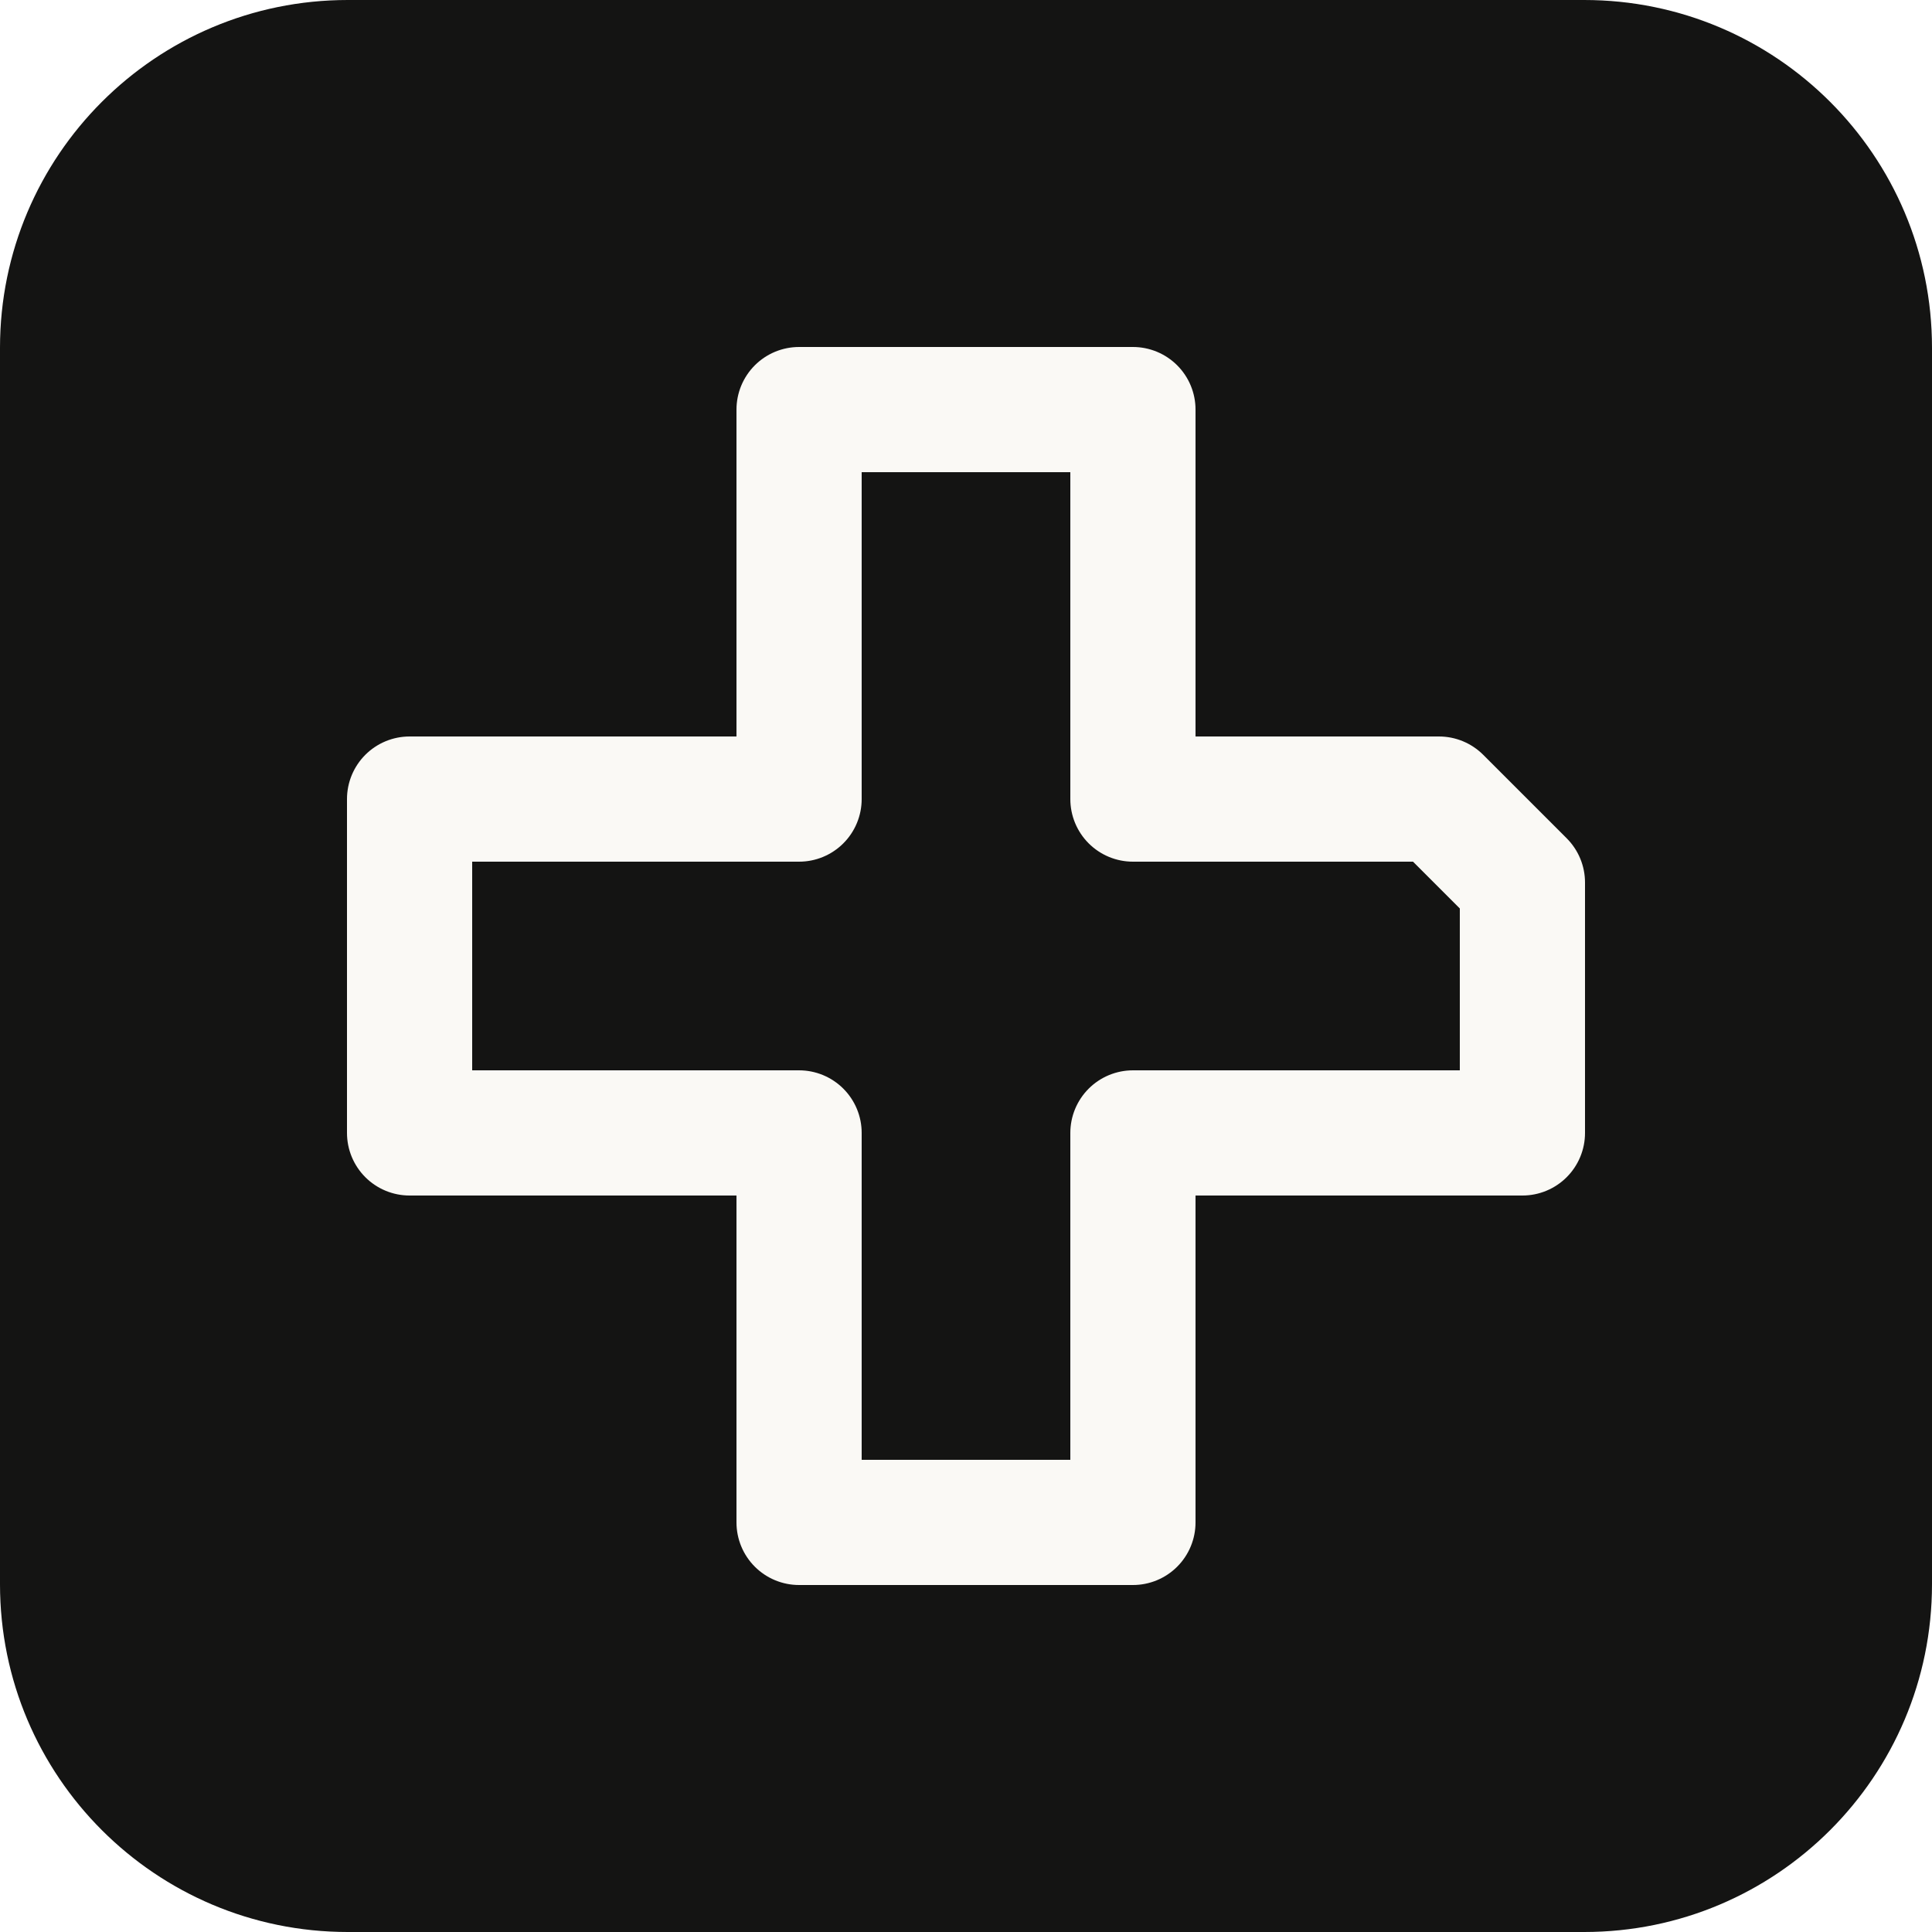
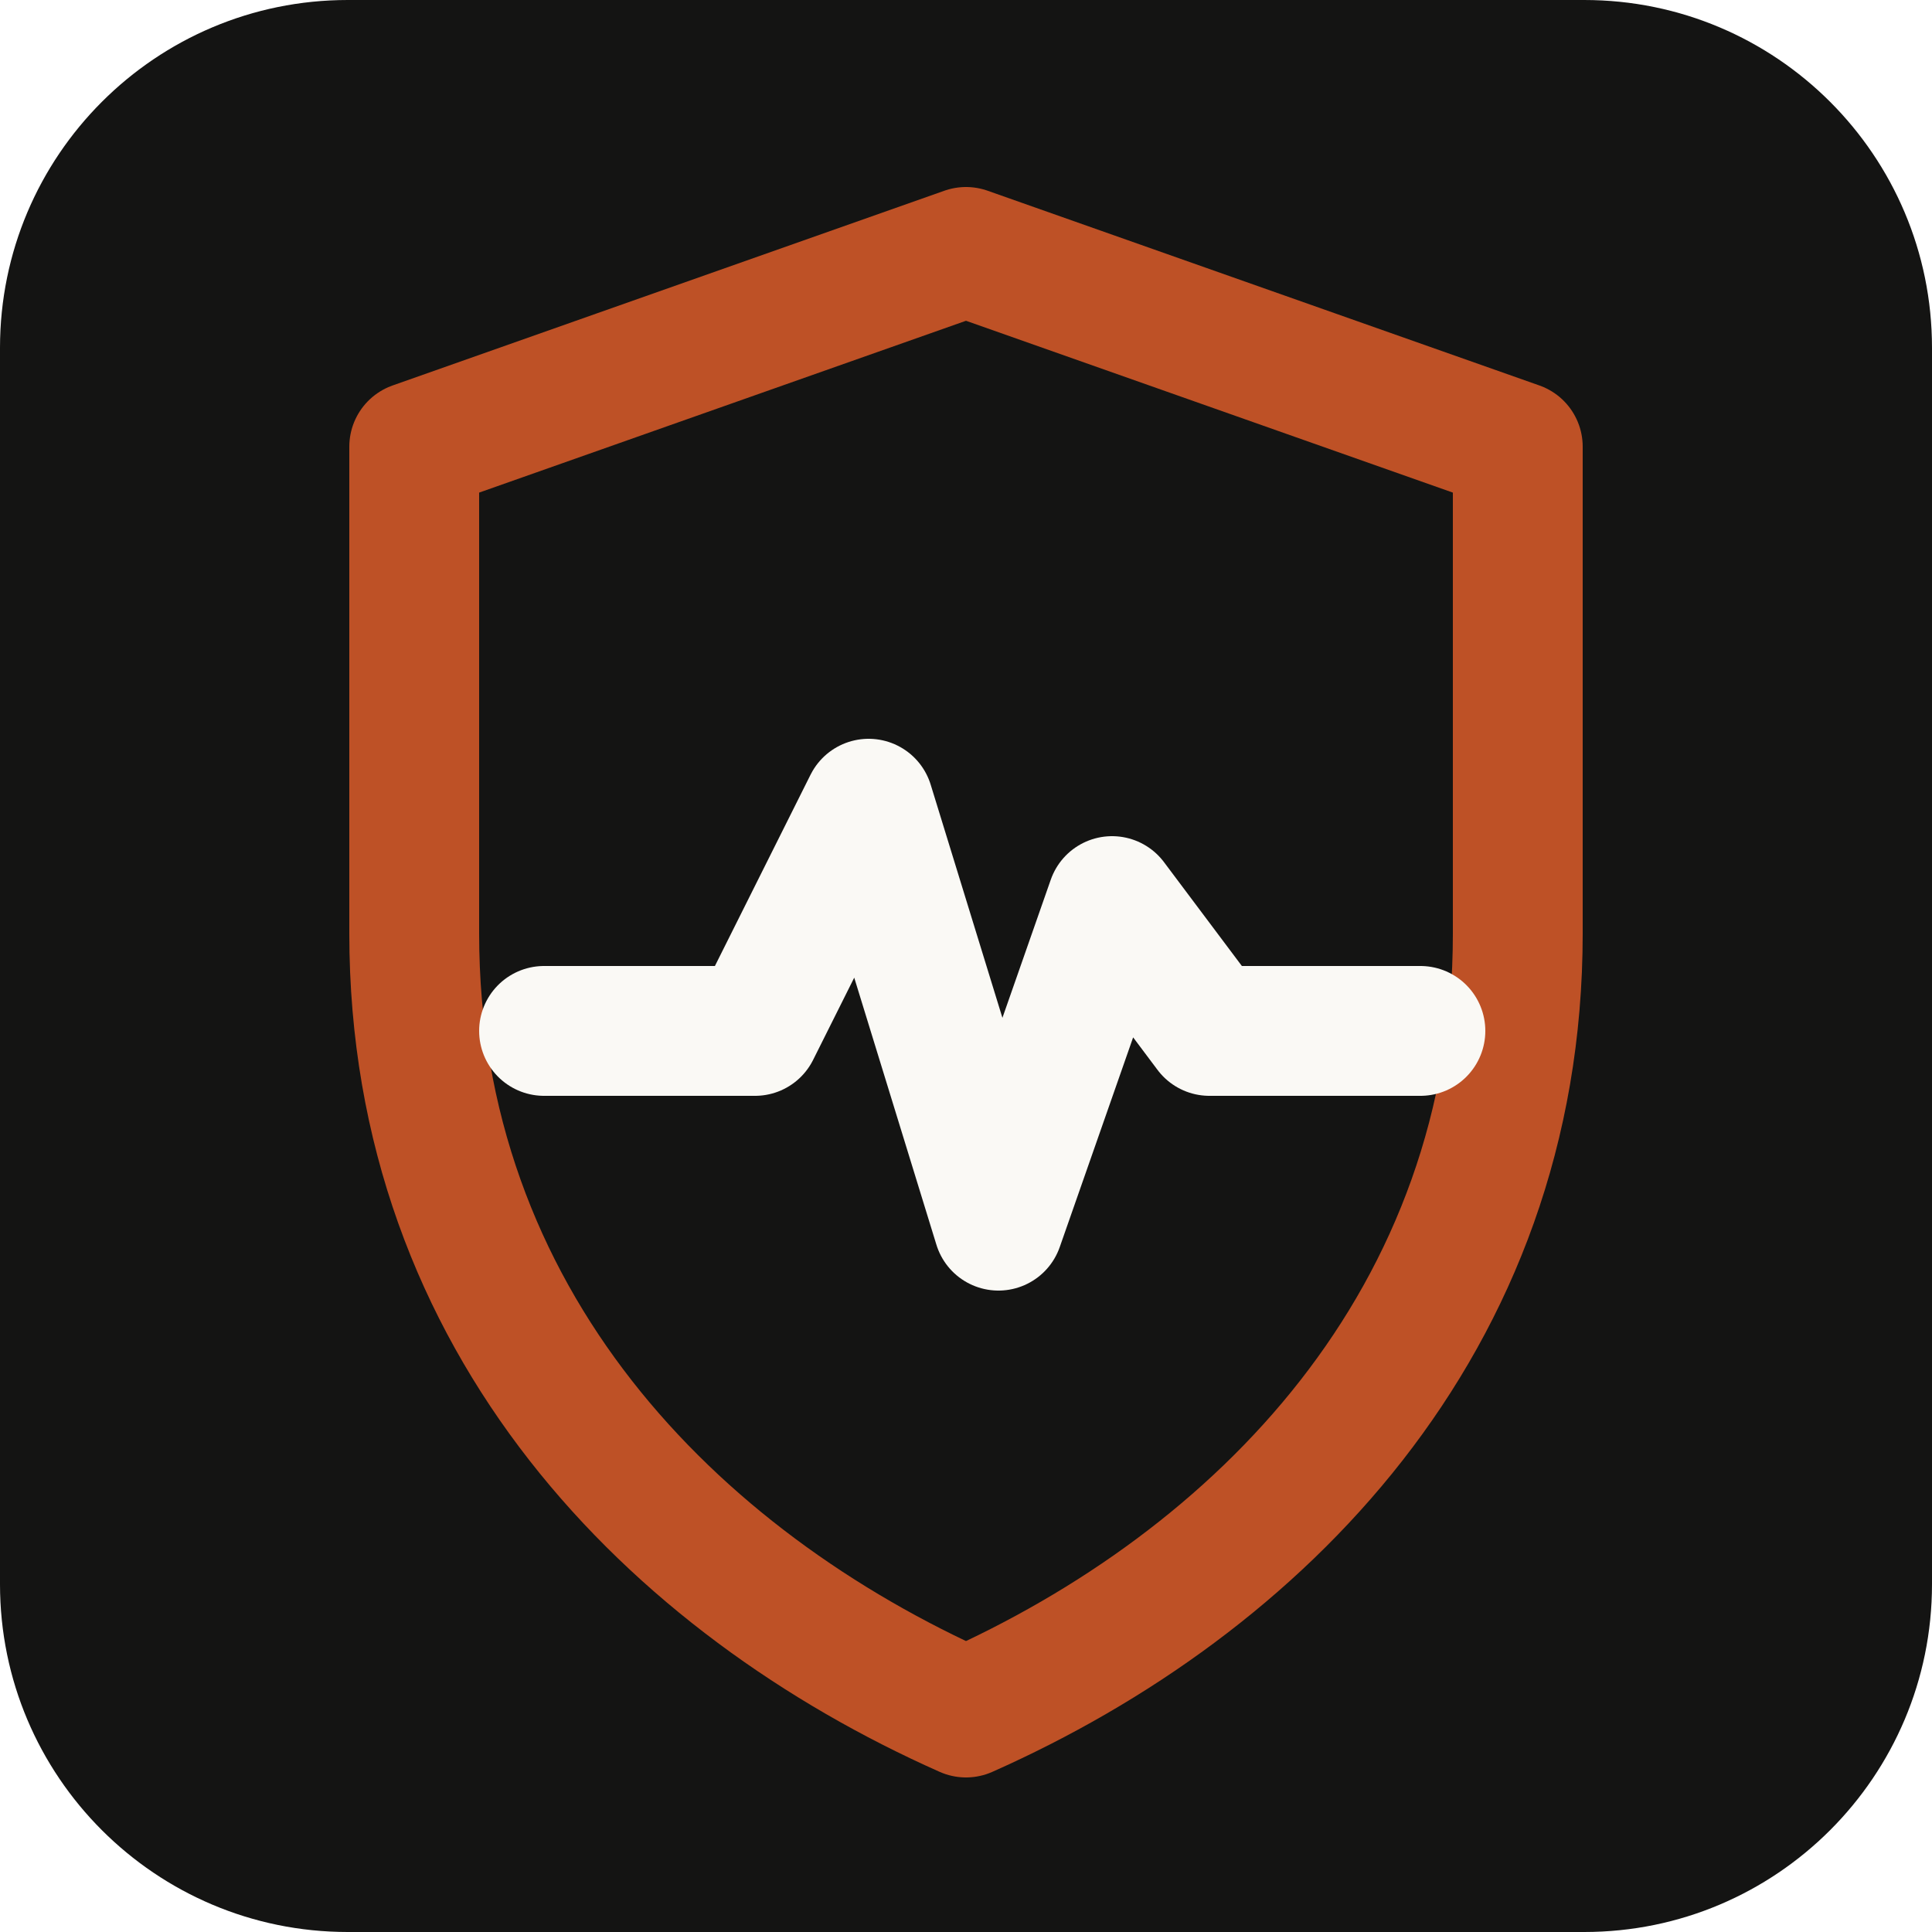
<svg xmlns="http://www.w3.org/2000/svg" viewBox="0 0 100 100">
  <rect width="100" height="100" rx="18" fill="#141413" />
-   <g transform="translate(14 14) scale(.72)">
-     <path d="M38 10 H62 L62 38 L84 38 L90 44 V62 H62 V90 H38 V62 H10 V38 H38 Z" fill="none" stroke="#FAF9F5" stroke-width="9" stroke-linejoin="round" stroke-linecap="round" />
+   <g transform="translate(8 8) scale(.84)" fill="none">
+     <path d="M50 6 L84 18 V48 C84 72 68 88 50 96 C32 88 16 72 16 48 V18 Z" stroke="#BE5126" stroke-width="8" stroke-linejoin="round" />
+     <path d="M24 54 H37 L44 40 L52 66 L59 46 L65 54 H78" stroke="#FAF9F5" stroke-width="8" stroke-linecap="round" stroke-linejoin="round" />
  </g>
</svg>
